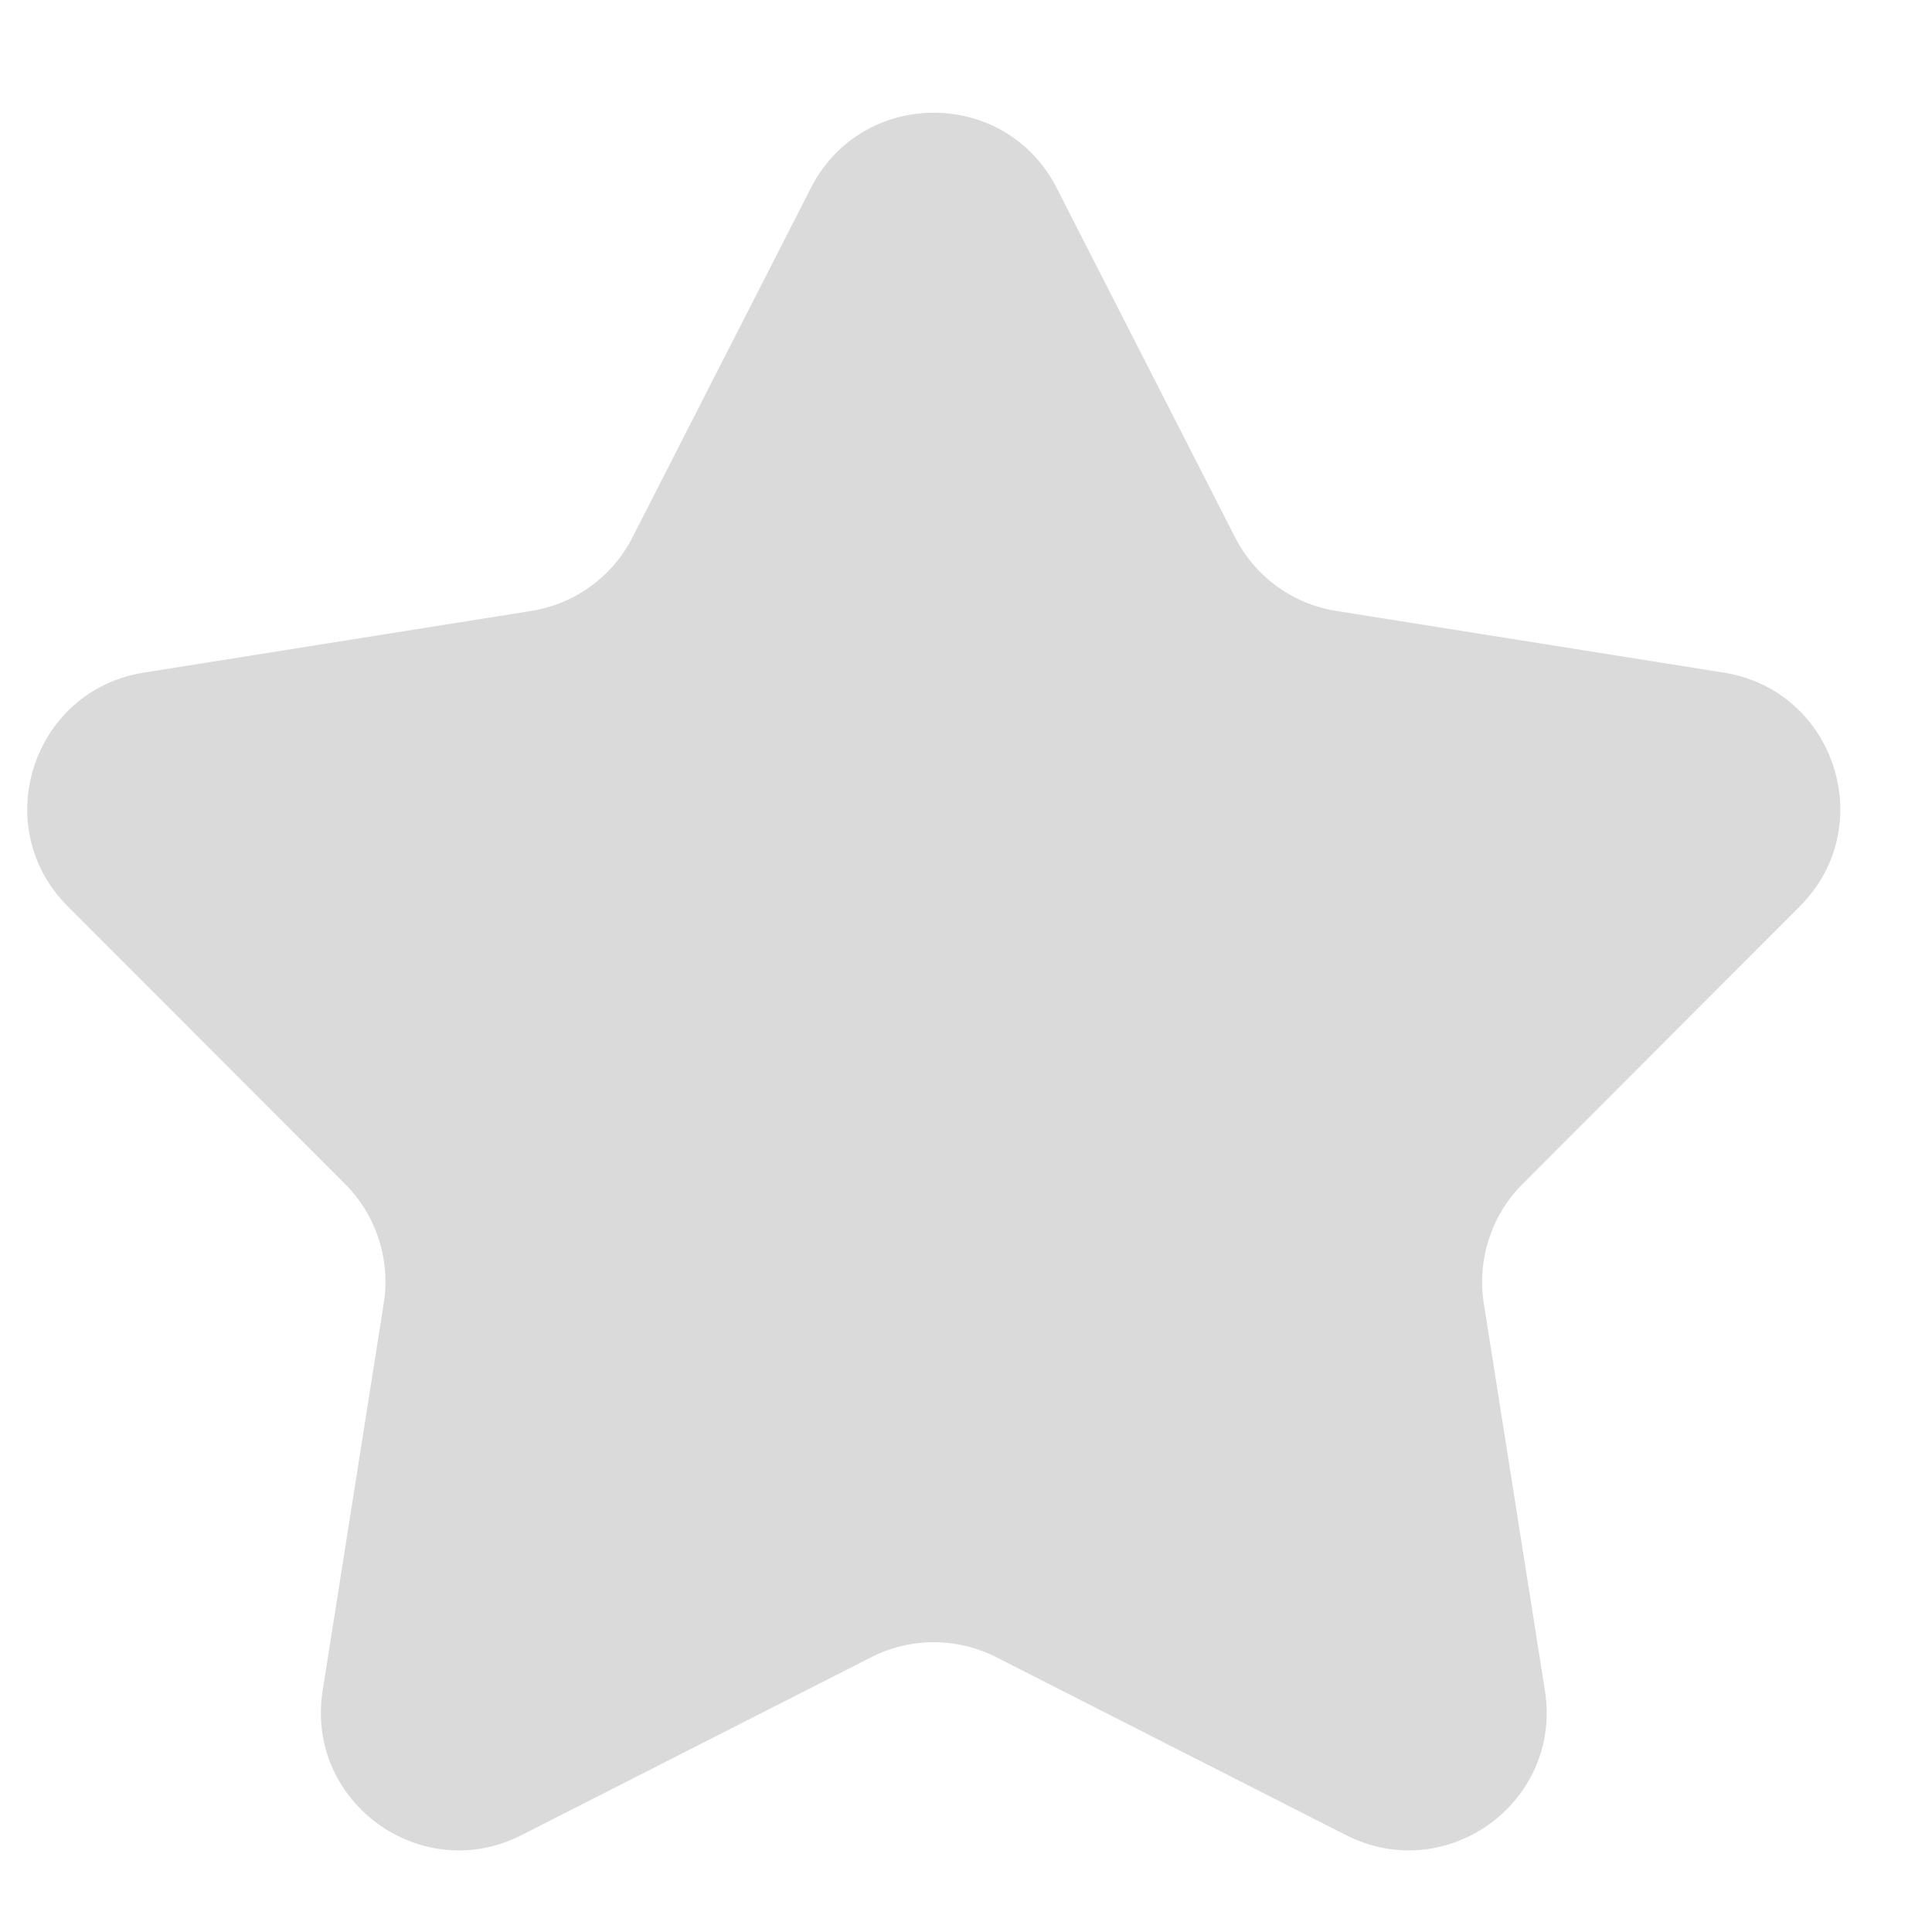
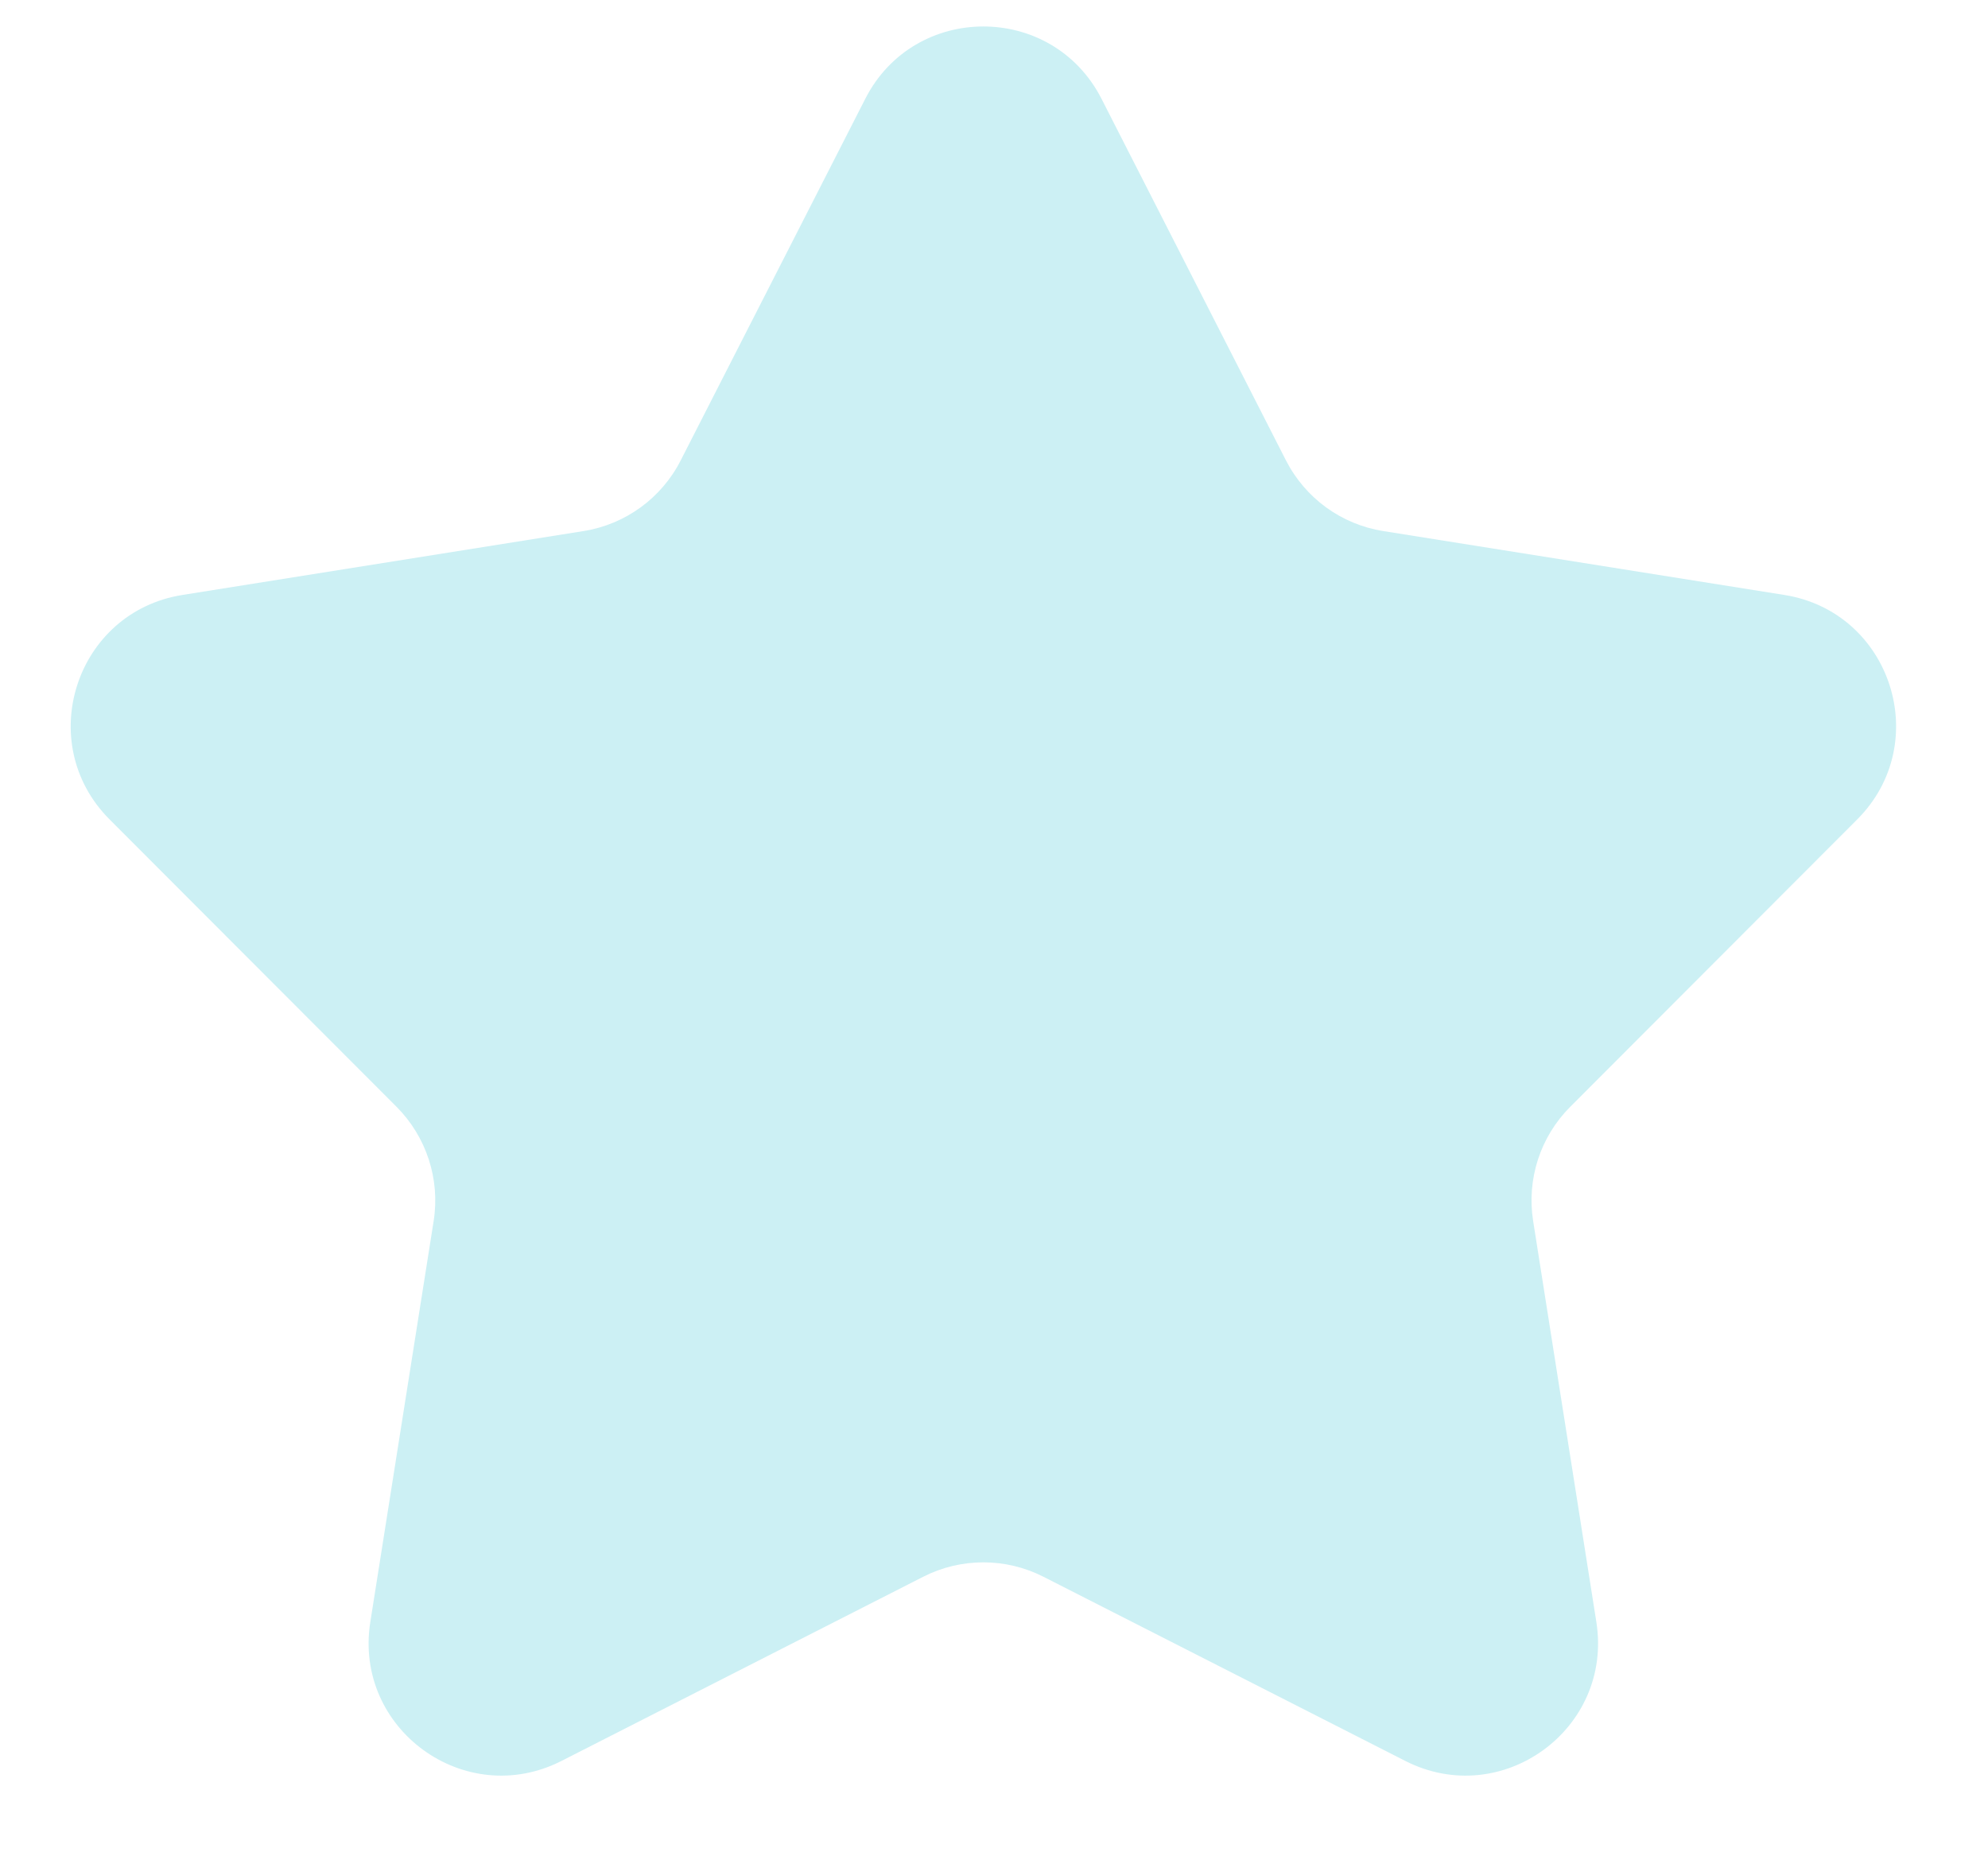
- <svg xmlns="http://www.w3.org/2000/svg" width="14" height="14" viewBox="0 0 14 14" fill="none">
-   <path d="M5.876 1.362C6.247 0.635 7.286 0.635 7.657 1.362L8.95 3.894C9.095 4.179 9.368 4.377 9.683 4.427L12.491 4.874C13.298 5.002 13.619 5.991 13.042 6.568L11.033 8.58C10.807 8.806 10.703 9.127 10.752 9.443L11.195 12.251C11.323 13.058 10.482 13.668 9.754 13.298L7.22 12.009C6.935 11.864 6.598 11.864 6.313 12.009L3.779 13.298C3.051 13.668 2.211 13.058 2.338 12.251L2.781 9.443C2.831 9.127 2.726 8.806 2.501 8.58L0.491 6.568C-0.086 5.991 0.235 5.002 1.042 4.874L3.85 4.427C4.165 4.377 4.438 4.179 4.583 3.894L5.876 1.362Z" fill="#DADADA" />
+ <svg xmlns="http://www.w3.org/2000/svg" width="15" height="14" viewBox="0 0 15 14" fill="none">
+   <path d="M6.529 0.745C6.9 0.018 7.939 0.018 8.311 0.745L9.703 3.474C9.849 3.759 10.121 3.957 10.437 4.007L13.463 4.489C14.269 4.617 14.59 5.605 14.013 6.183L11.848 8.351C11.622 8.577 11.518 8.897 11.568 9.213L12.045 12.239C12.172 13.046 11.332 13.657 10.604 13.287L7.873 11.897C7.588 11.752 7.251 11.752 6.966 11.897L4.236 13.287C3.508 13.657 2.667 13.046 2.794 12.239L3.272 9.213C3.322 8.897 3.217 8.577 2.992 8.351L0.827 6.183C0.25 5.605 0.571 4.617 1.377 4.489L4.403 4.007C4.718 3.957 4.991 3.759 5.136 3.474L6.529 0.745Z" fill="#CCF0F4" />
</svg>
